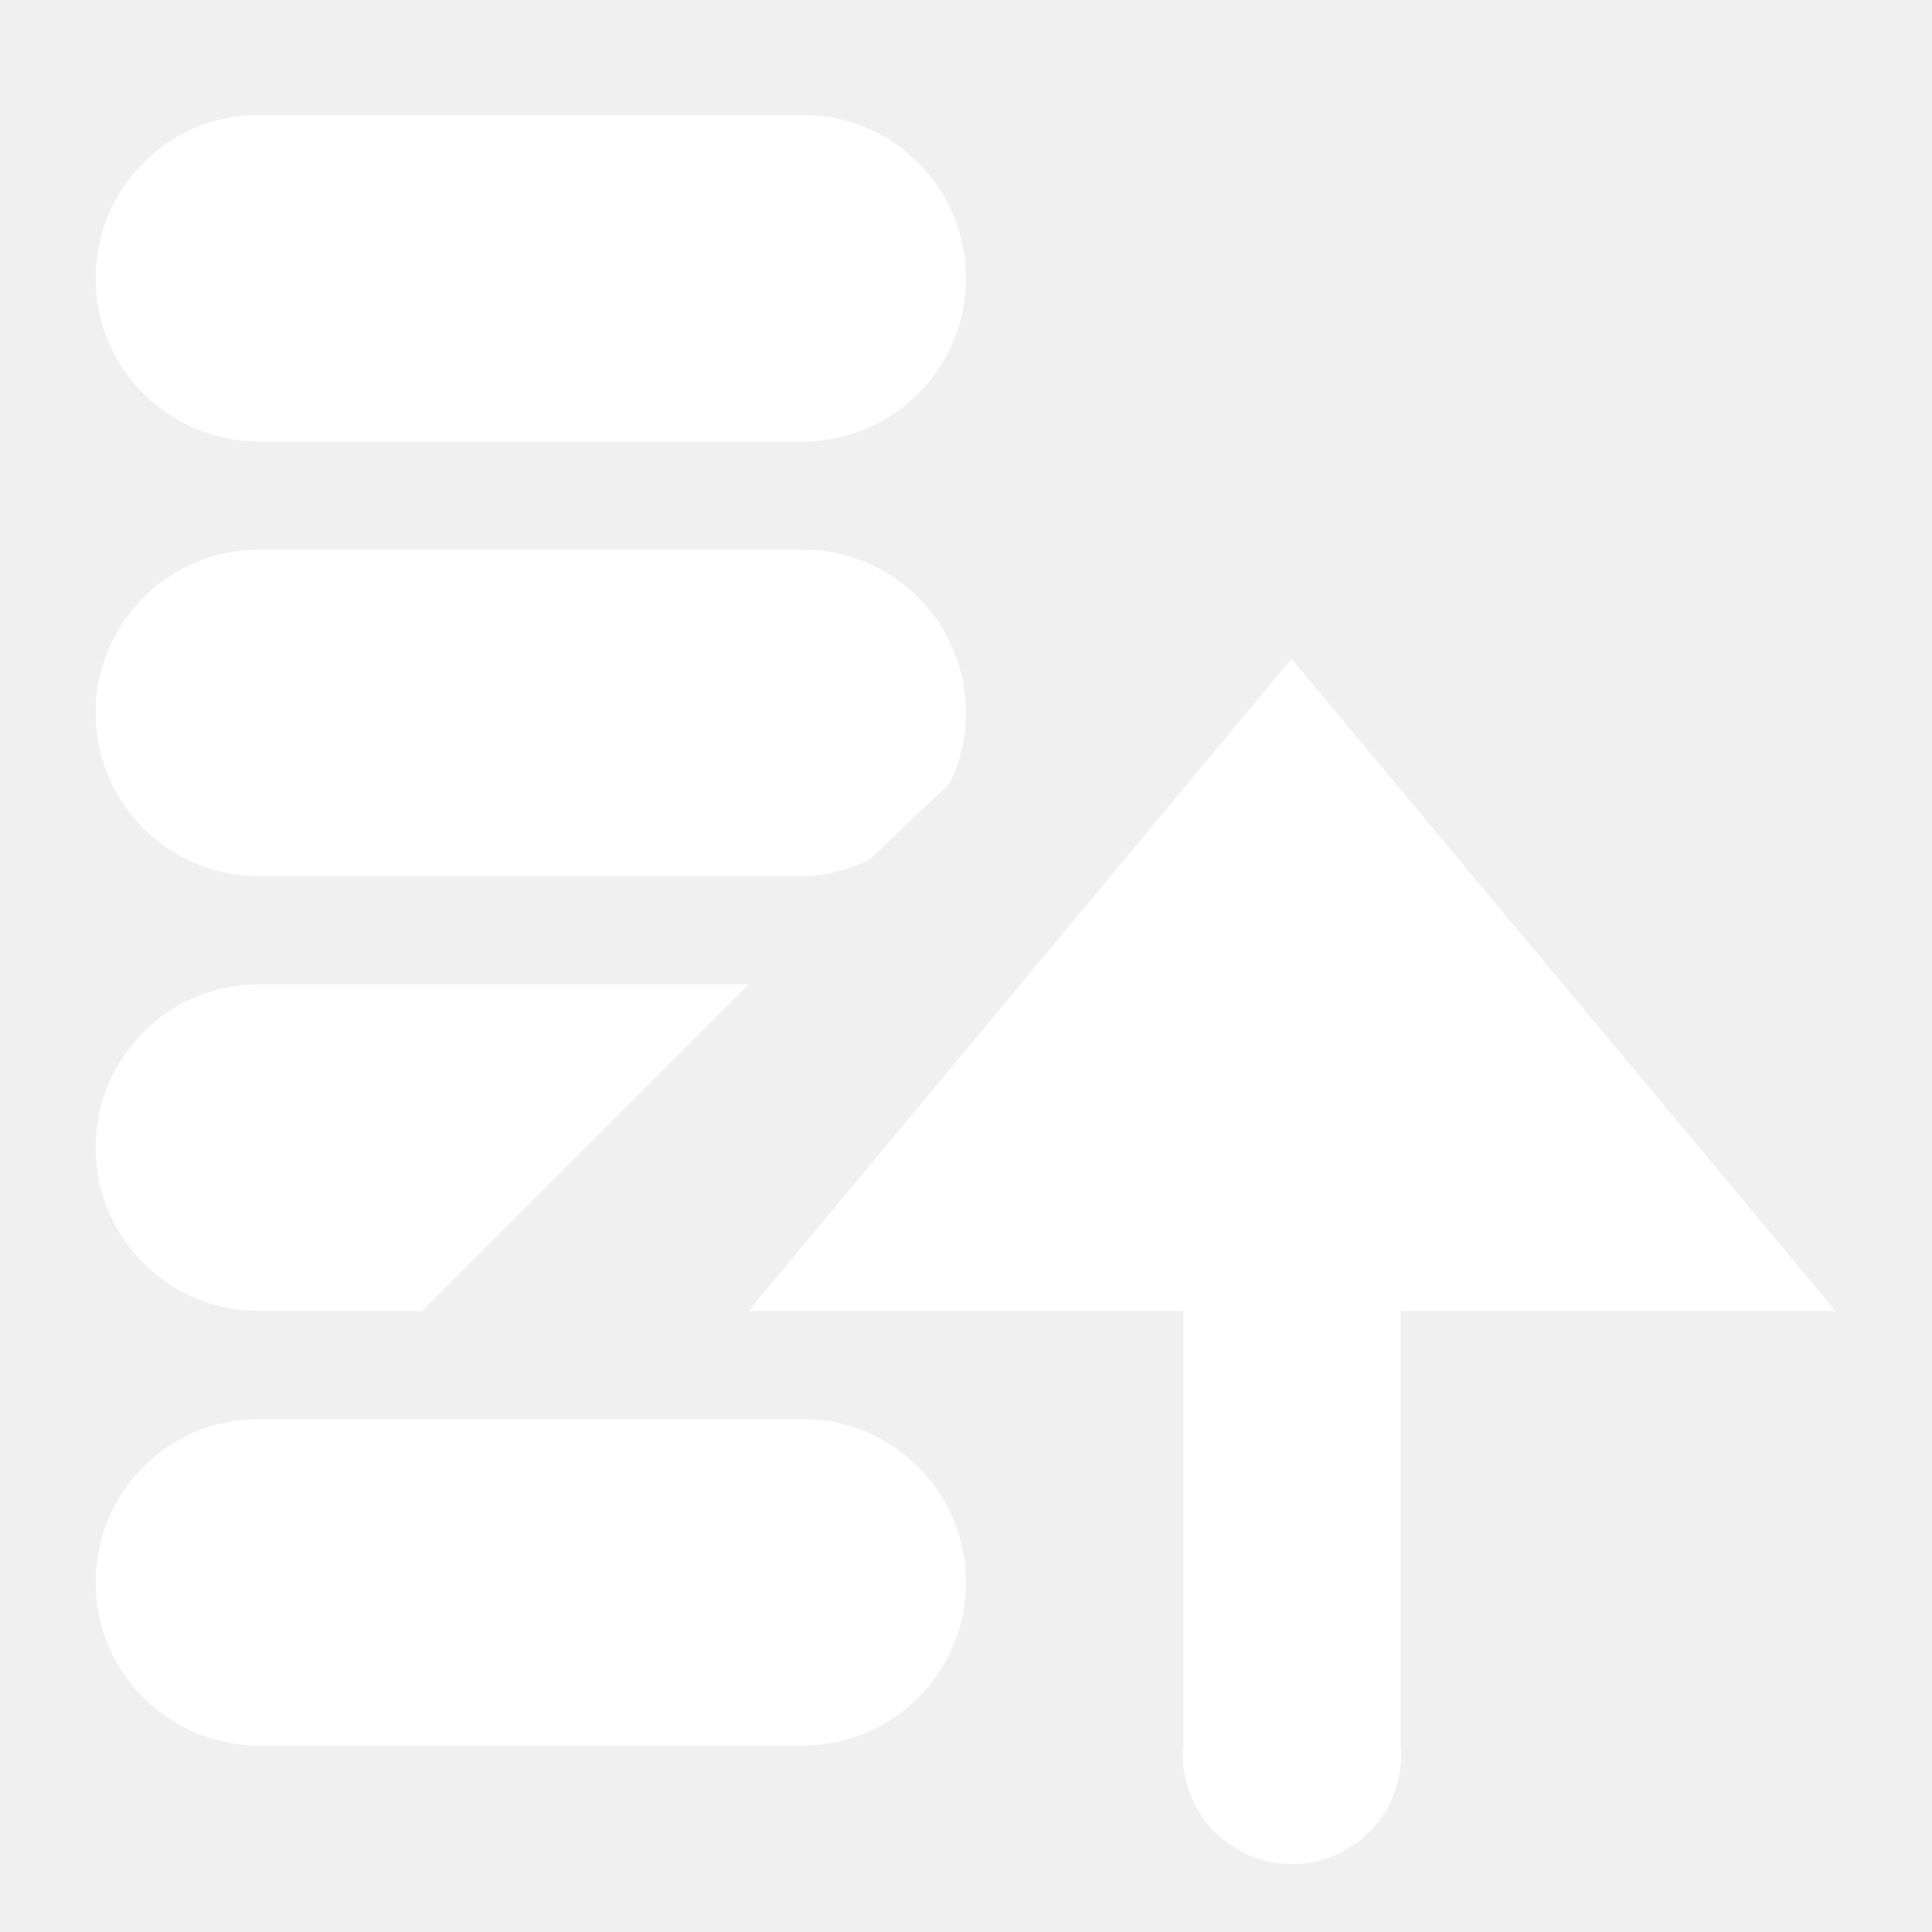
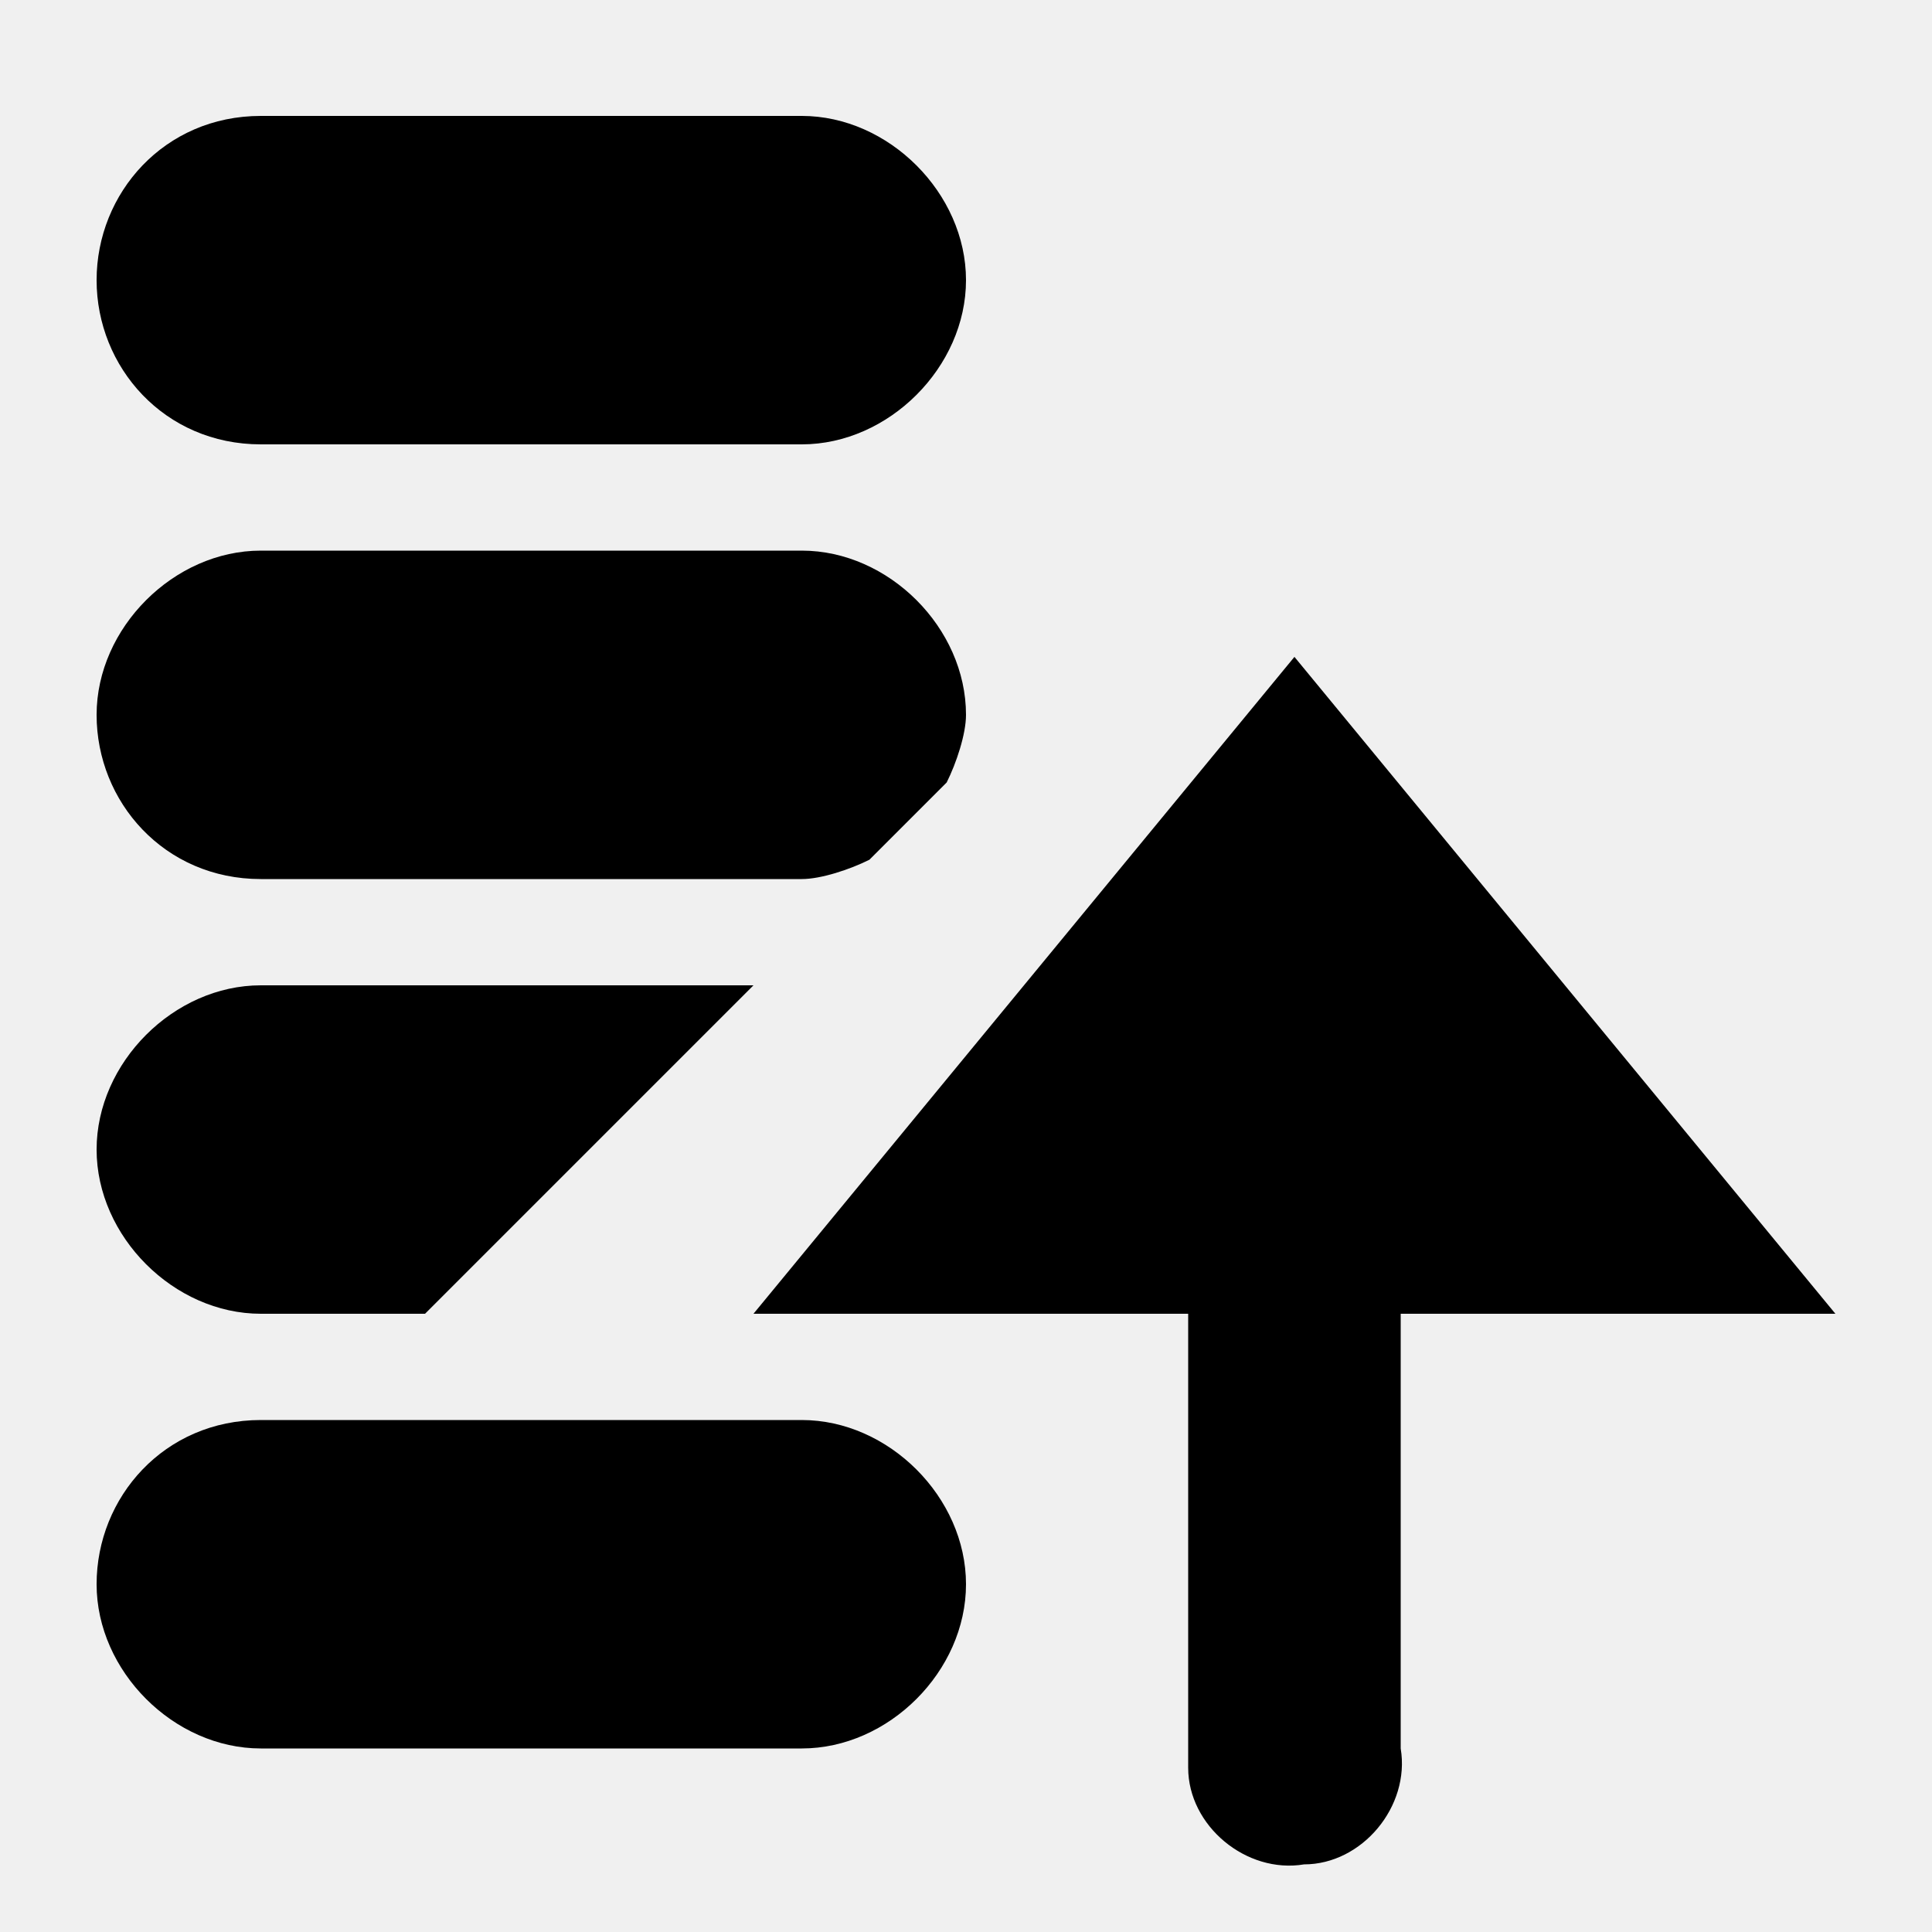
- <svg xmlns="http://www.w3.org/2000/svg" id="Layer_1" data-name="Layer 1" viewBox="0 0 20 20">
-   <defs>
-     <style>.cls-1{fill:#fff;fill-rule:evenodd;}</style>
-   </defs>
-   <path class="cls-1" d="M7.75,10.19,4.37,13.57H2.68a1.69,1.69,0,0,1,0-3.38ZM9.83,8.11,9,8.9a1.63,1.63,0,0,1-.73.17H2.68a1.69,1.69,0,0,1,0-3.38H8.31A1.69,1.69,0,0,1,10,7.38,1.63,1.63,0,0,1,9.83,8.11ZM2.68,14.69H8.31a1.69,1.69,0,1,1,0,3.38H2.68a1.69,1.69,0,0,1,0-3.38Zm0-13.5H8.31a1.69,1.69,0,1,1,0,3.38H2.68a1.69,1.69,0,0,1,0-3.38Zm9.57,12.38H7.75l5.62-6.75L19,13.57H14.5v4.49a1.13,1.13,0,1,1-2.25,0Z" />
+ <svg xmlns="http://www.w3.org/2000/svg" version="1.1" id="Layer_1" x="0px" y="0px" viewBox="0 0 20 20" style="enable-background:new 0 0 20 20;" xml:space="preserve">
+   <style type="text/css">
+ 	.st0{fill-rule:evenodd;clip-rule:evenodd;}
+ </style>
+   <path class="st0" d="M7.8,10.2l-3.4,3.4H2.7c-0.9,0-1.7-0.8-1.7-1.7c0-0.9,0.8-1.7,1.7-1.7H7.8z M9.8,8.1L9,8.9  C8.8,9,8.5,9.1,8.3,9.1H2.7C1.7,9.1,1,8.3,1,7.4s0.8-1.7,1.7-1.7h5.6c0.9,0,1.7,0.8,1.7,1.7v0C10,7.6,9.9,7.9,9.8,8.1z M2.7,14.7  h5.6c0.9,0,1.7,0.8,1.7,1.7s-0.8,1.7-1.7,1.7H2.7c-0.9,0-1.7-0.8-1.7-1.7S1.7,14.7,2.7,14.7z M2.7,1.2h5.6c0.9,0,1.7,0.8,1.7,1.7  S9.2,4.6,8.3,4.6H2.7C1.7,4.6,1,3.8,1,2.9S1.7,1.2,2.7,1.2z M12.2,13.6H7.8l5.6-6.8l5.6,6.8h-4.5v4.5c0.1,0.6-0.4,1.2-1,1.2  c-0.6,0.1-1.2-0.4-1.2-1c0-0.1,0-0.1,0-0.2V13.6z" />
</svg>
